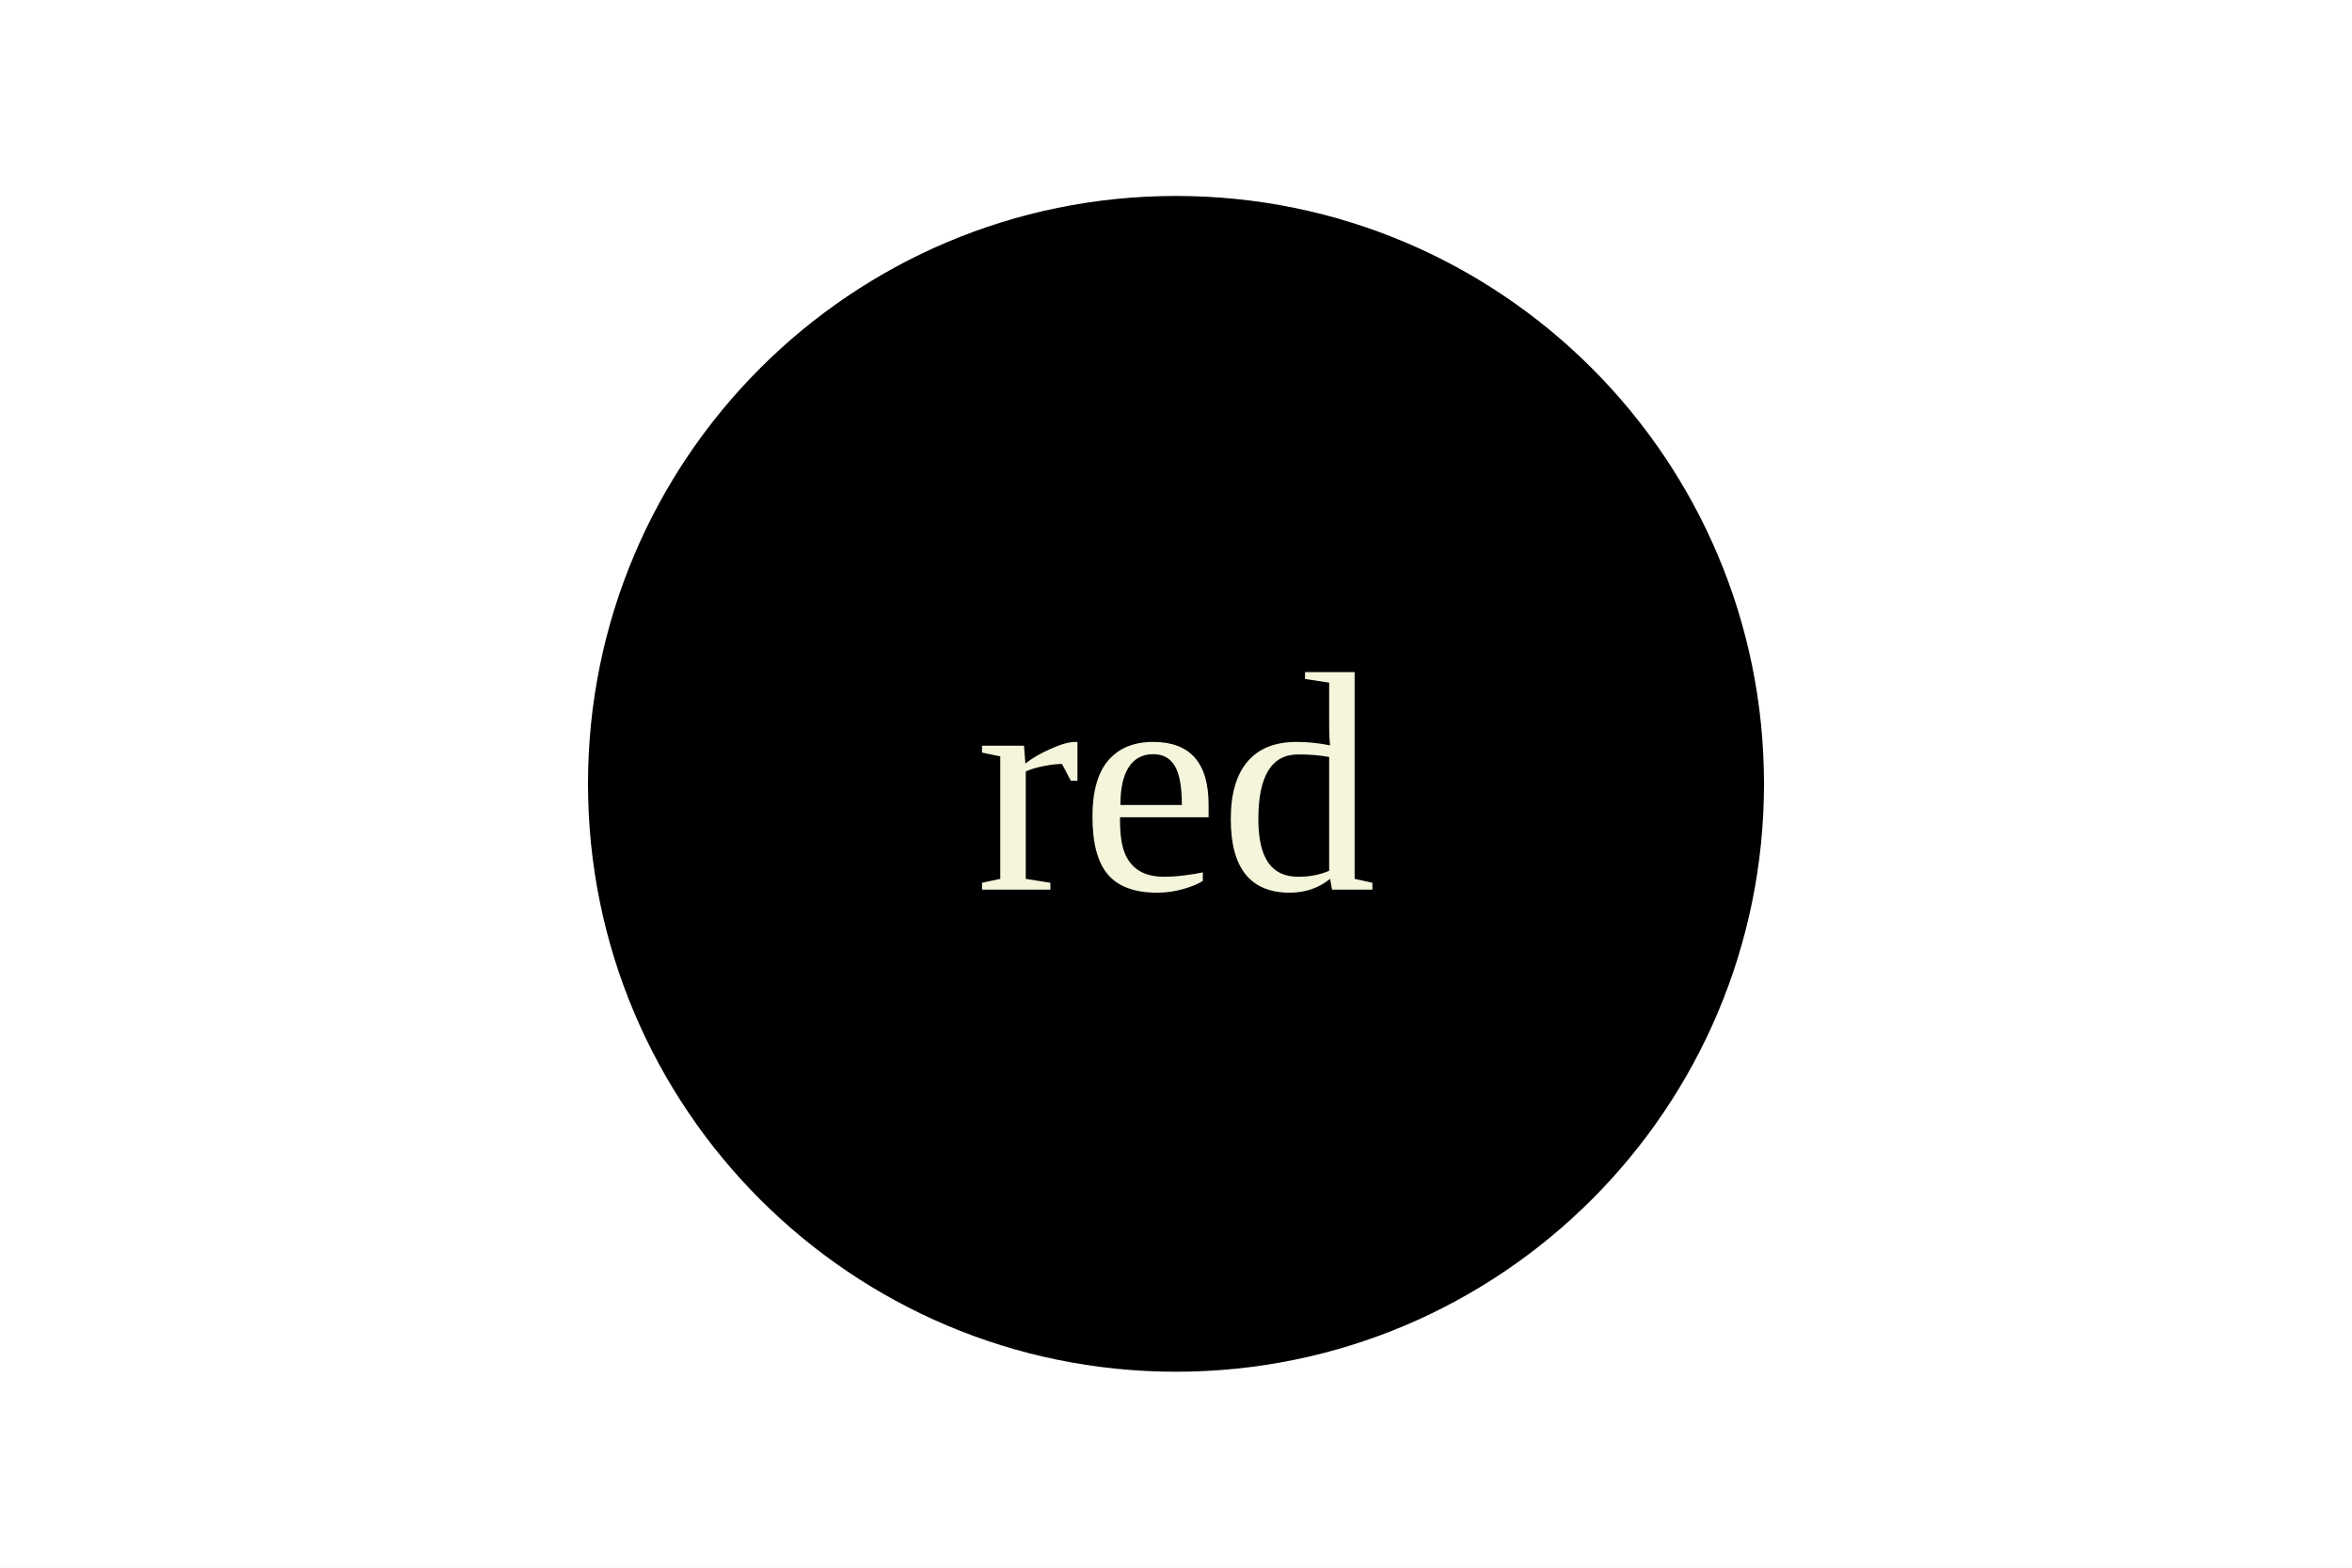
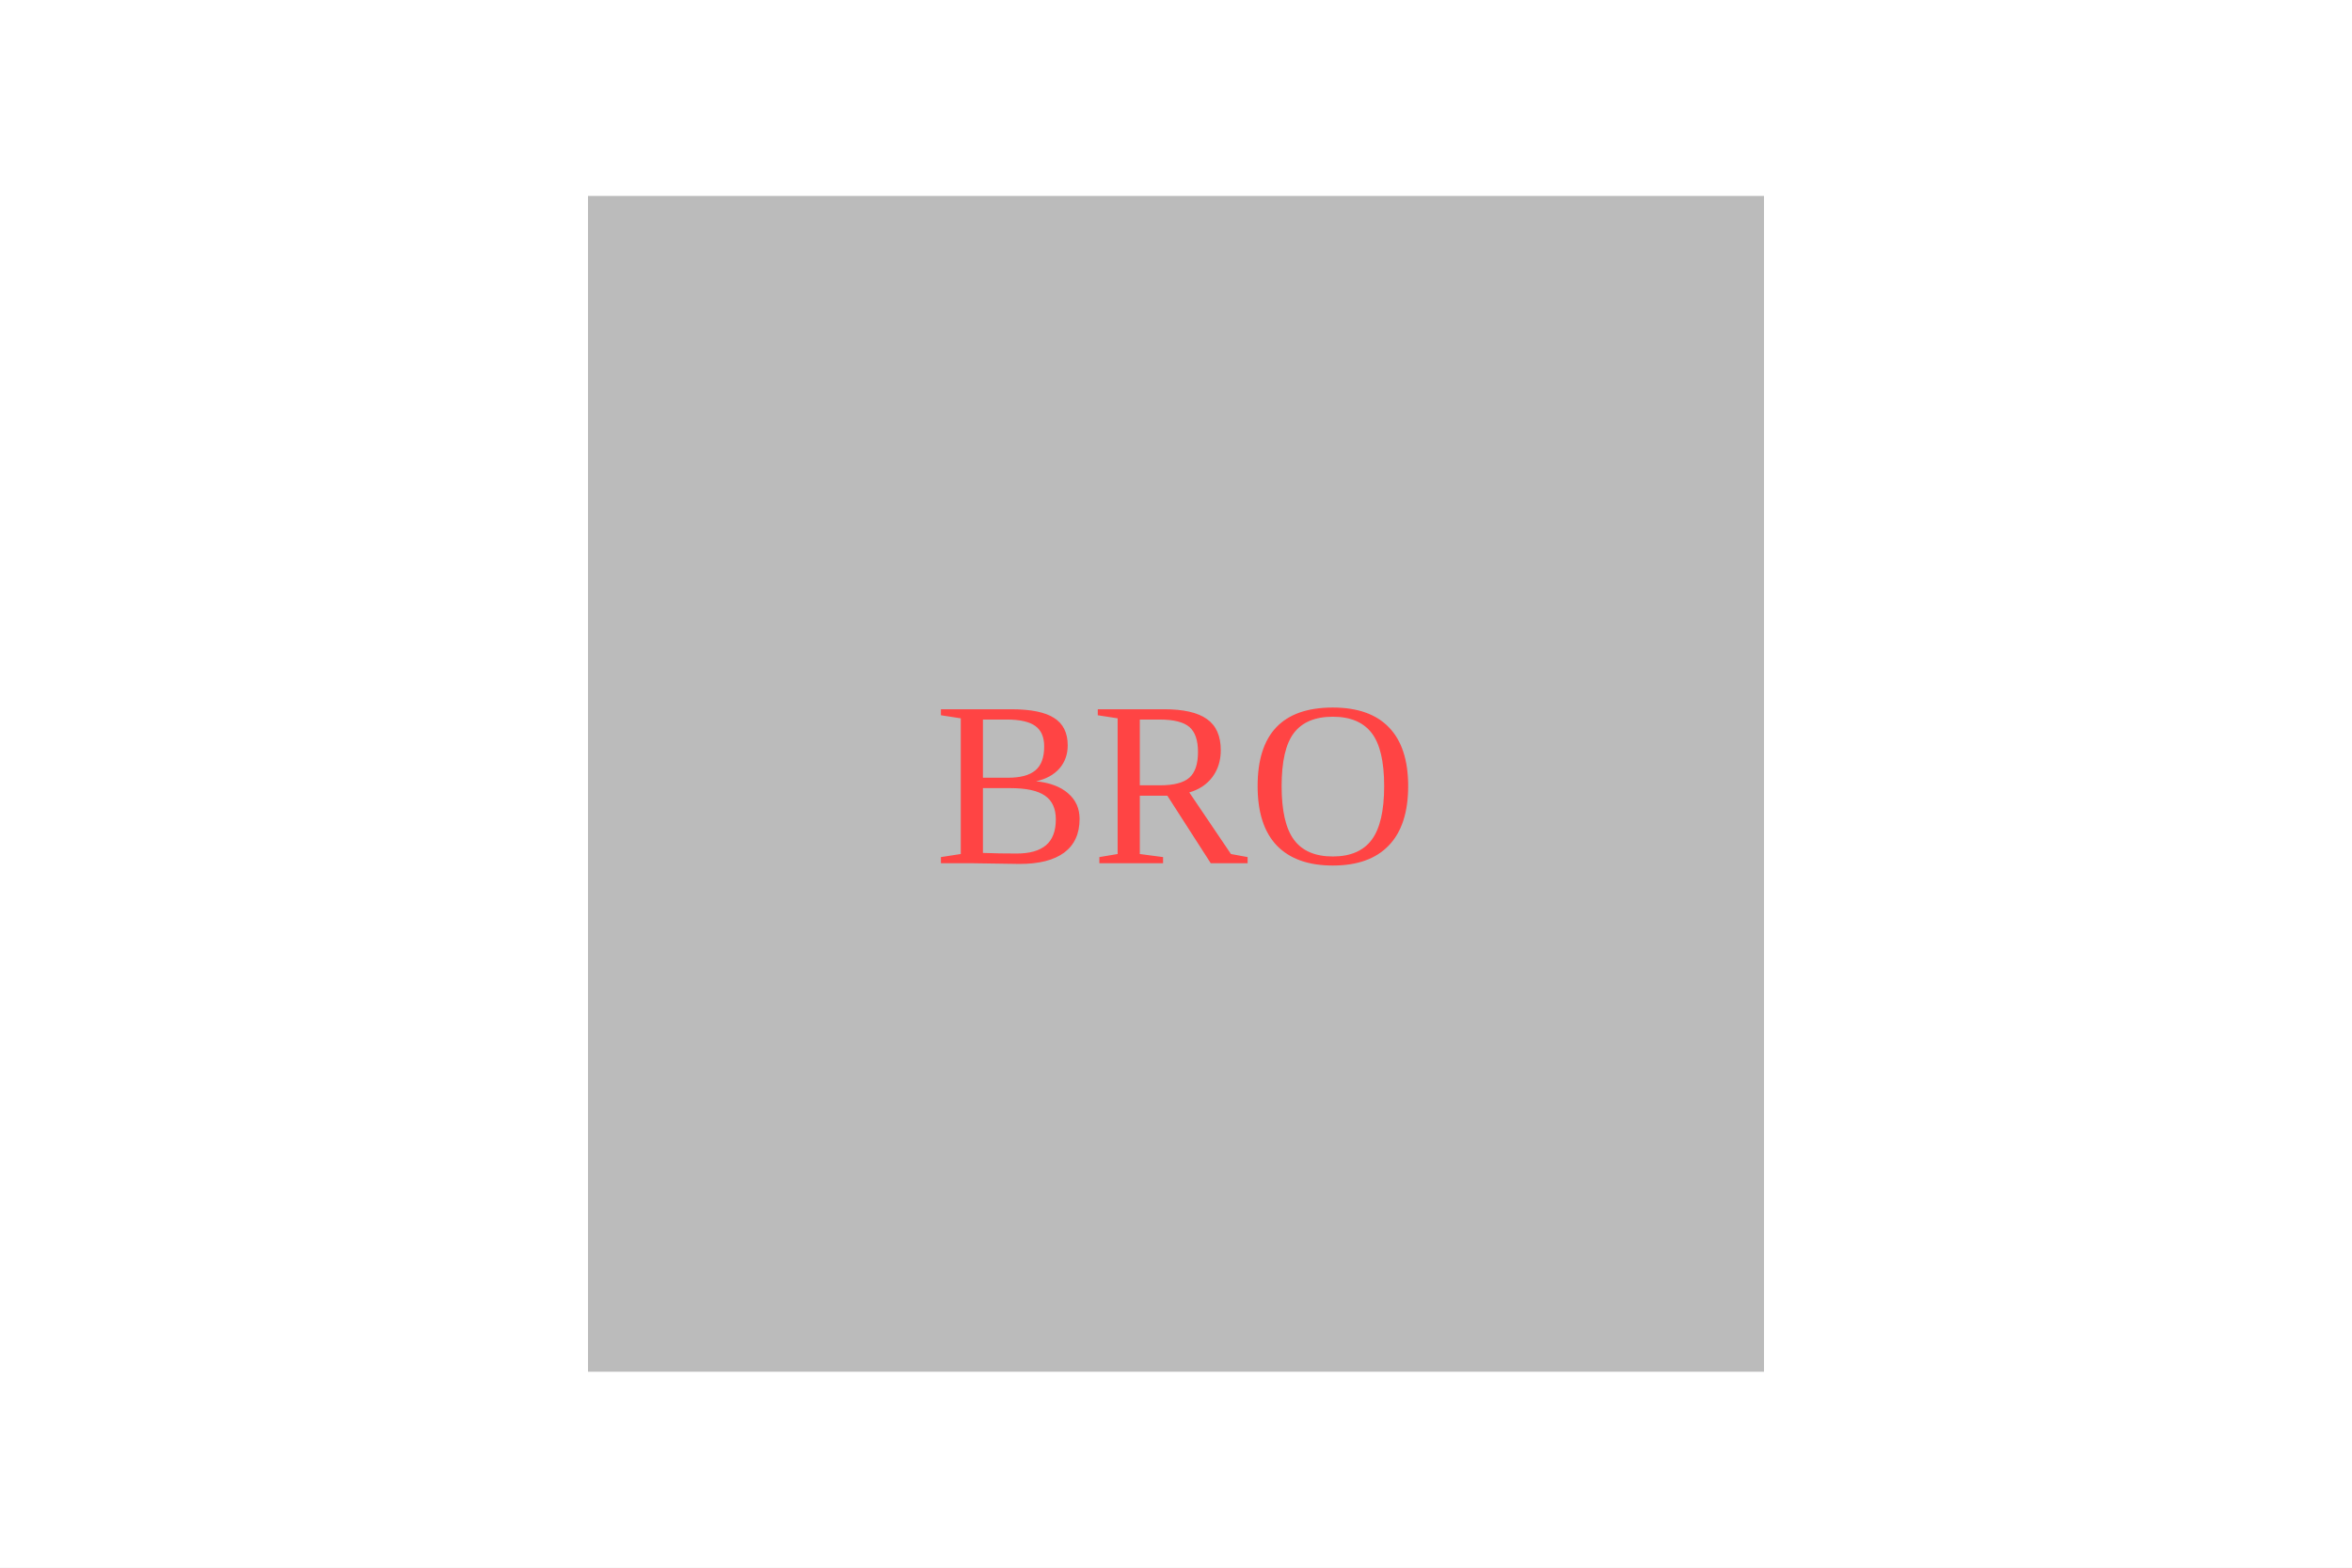
<svg xmlns="http://www.w3.org/2000/svg" version="1.1" width="300" height="200">
  <rect width="100%" height="100%" fill="white" />
-   <circle cx="150" cy="100" r="75" fill="fsd" />
-   <text x="150" y="100" font-size="40" text-anchor="middle" dominant-baseline="central" fill="beige">red</text>
+   <rect x="75" y="25" width="150" height="150" fill="#bbb" />
+   <text x="150" y="100" font-size="30" text-anchor="middle" dominant-baseline="central" fill="#f44">BRO</text>
</svg>
